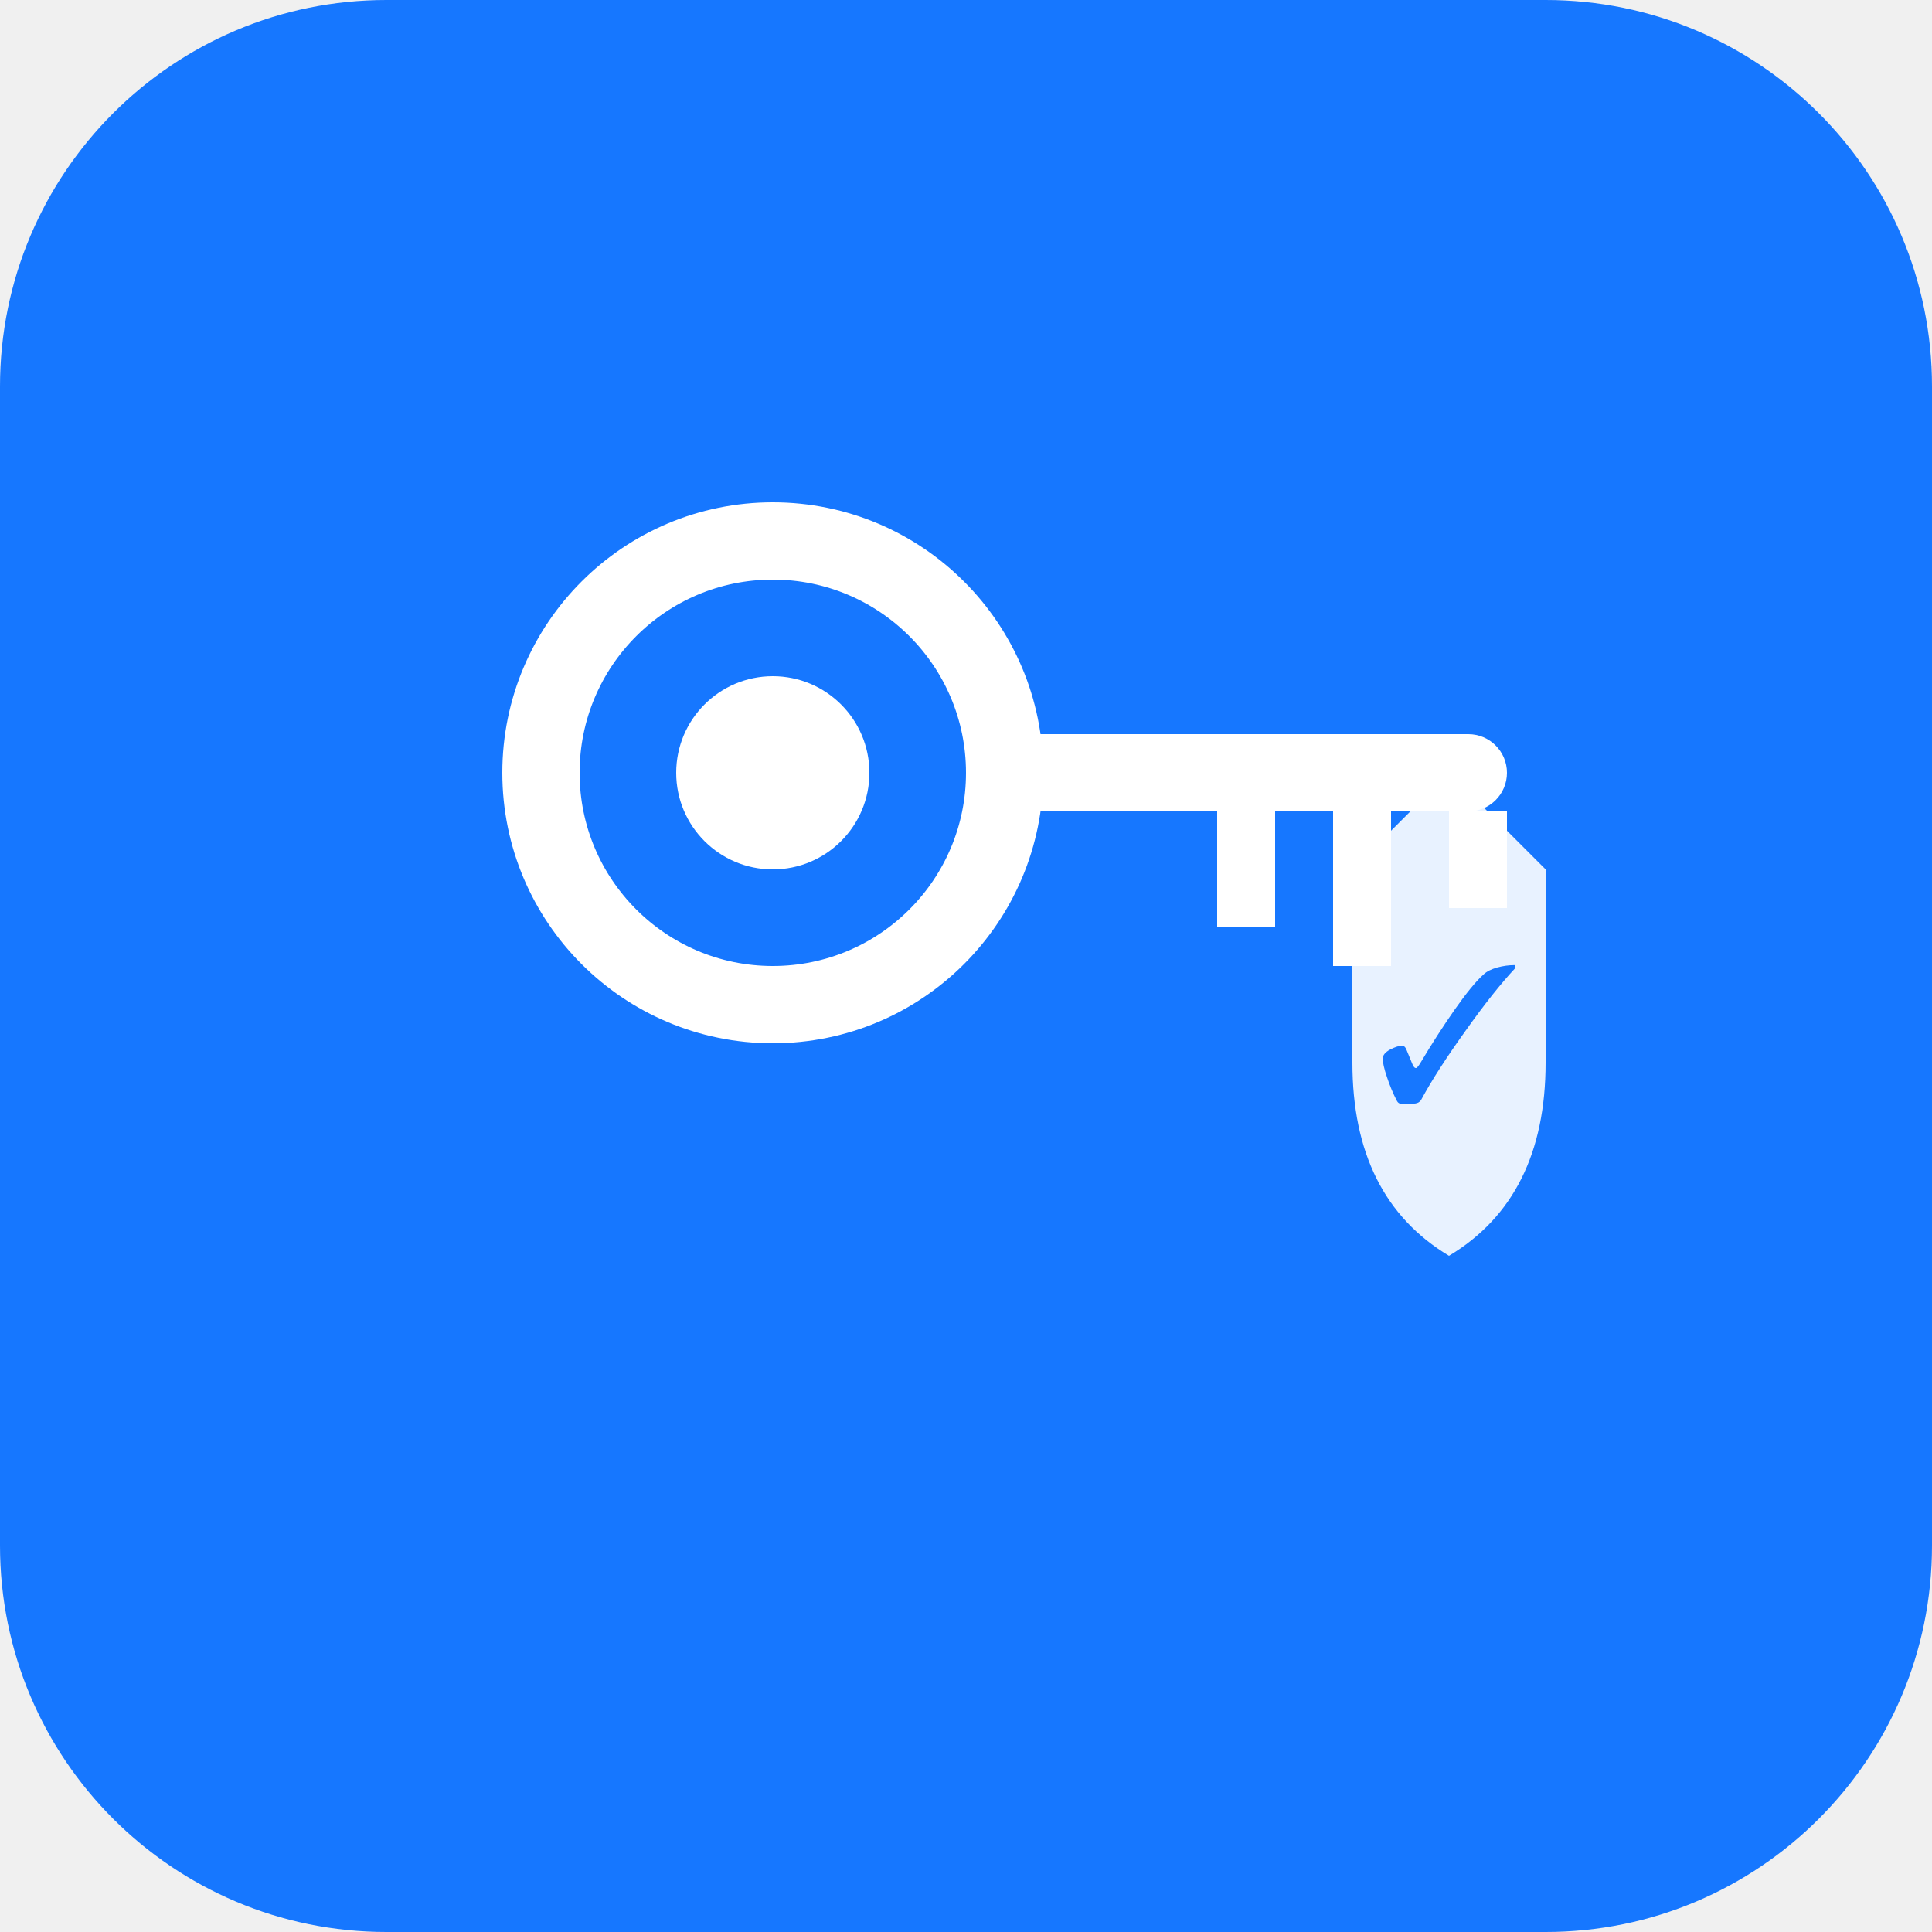
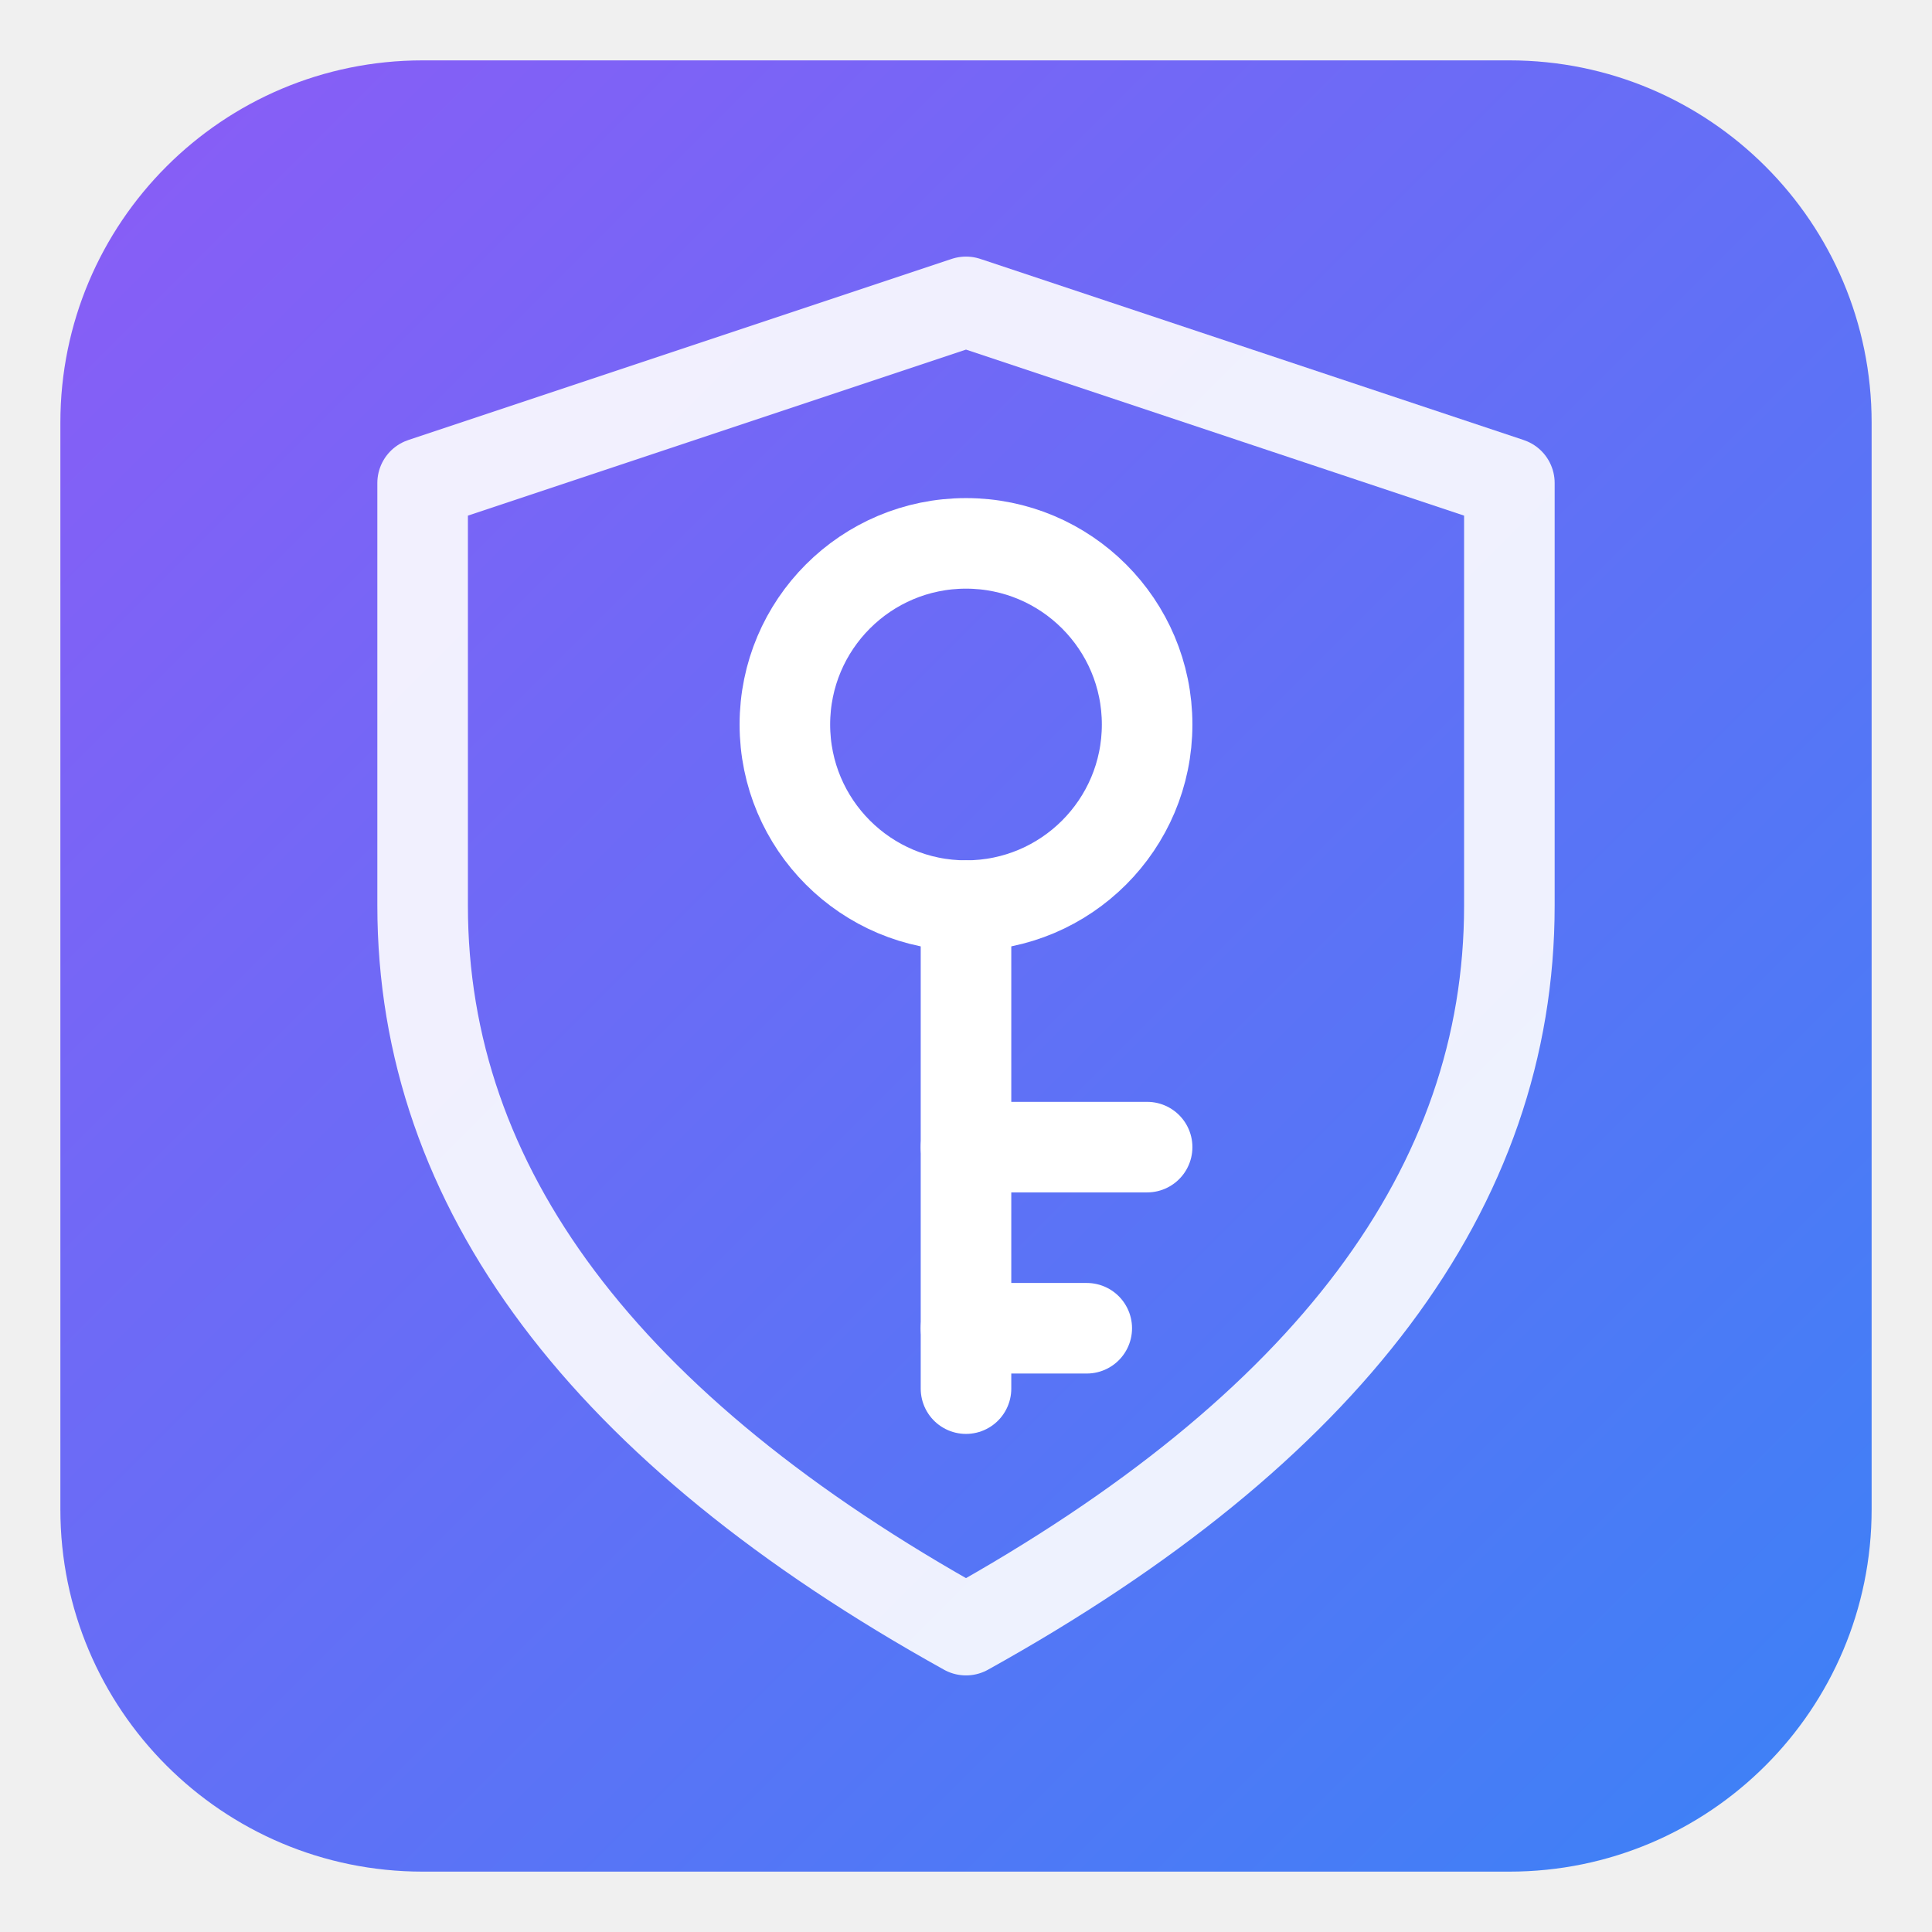
- <svg xmlns="http://www.w3.org/2000/svg" viewBox="0 0 100 100">
-   <rect width="100" height="100" rx="20" fill="#1677ff" />
-   <g transform="translate(25, 25)">
-     <circle cx="15" cy="15" r="12" fill="none" stroke="white" stroke-width="4" />
-     <circle cx="15" cy="15" r="5" fill="white" />
-     <rect x="25" y="13" width="28" height="4" fill="white" rx="2" />
-     <rect x="38" y="17" width="3" height="6" fill="white" />
-     <rect x="44" y="17" width="3" height="8" fill="white" />
-     <rect x="50" y="17" width="3" height="5" fill="white" />
-   </g>
-   <path d="M 70 45 L 75 40 L 80 45 L 80 55 Q 80 62 75 65 Q 70 62 70 55 Z" fill="white" opacity="0.9" />
-   <text x="75" y="57" font-size="10" font-weight="bold" fill="#1677ff" text-anchor="middle">✓</text>
+ <svg xmlns="http://www.w3.org/2000/svg" viewBox="0 0 32 32">
+   <defs>
+     <linearGradient id="grad" x1="0%" y1="0%" x2="100%" y2="100%">
+       <stop offset="0%" style="stop-color:#8B5CF6" />
+       <stop offset="100%" style="stop-color:#3B82F6" />
+     </linearGradient>
+   </defs>
+   <rect x="1" y="1" width="30" height="30" rx="6" fill="url(#grad)" />
+   <path d="M16 5 L25 8 L25 15 Q25 22 16 27 Q7 22 7 15 L7 8 Z" fill="none" stroke="white" stroke-width="1.5" stroke-linejoin="round" opacity="0.9" />
+   <circle cx="16" cy="12" r="3" fill="none" stroke="white" stroke-width="1.5" />
+   <line x1="16" y1="15" x2="16" y2="23" stroke="white" stroke-width="1.5" stroke-linecap="round" />
+   <line x1="16" y1="19" x2="19" y2="19" stroke="white" stroke-width="1.5" stroke-linecap="round" />
+   <line x1="16" y1="22" x2="18" y2="22" stroke="white" stroke-width="1.5" stroke-linecap="round" />
</svg>
